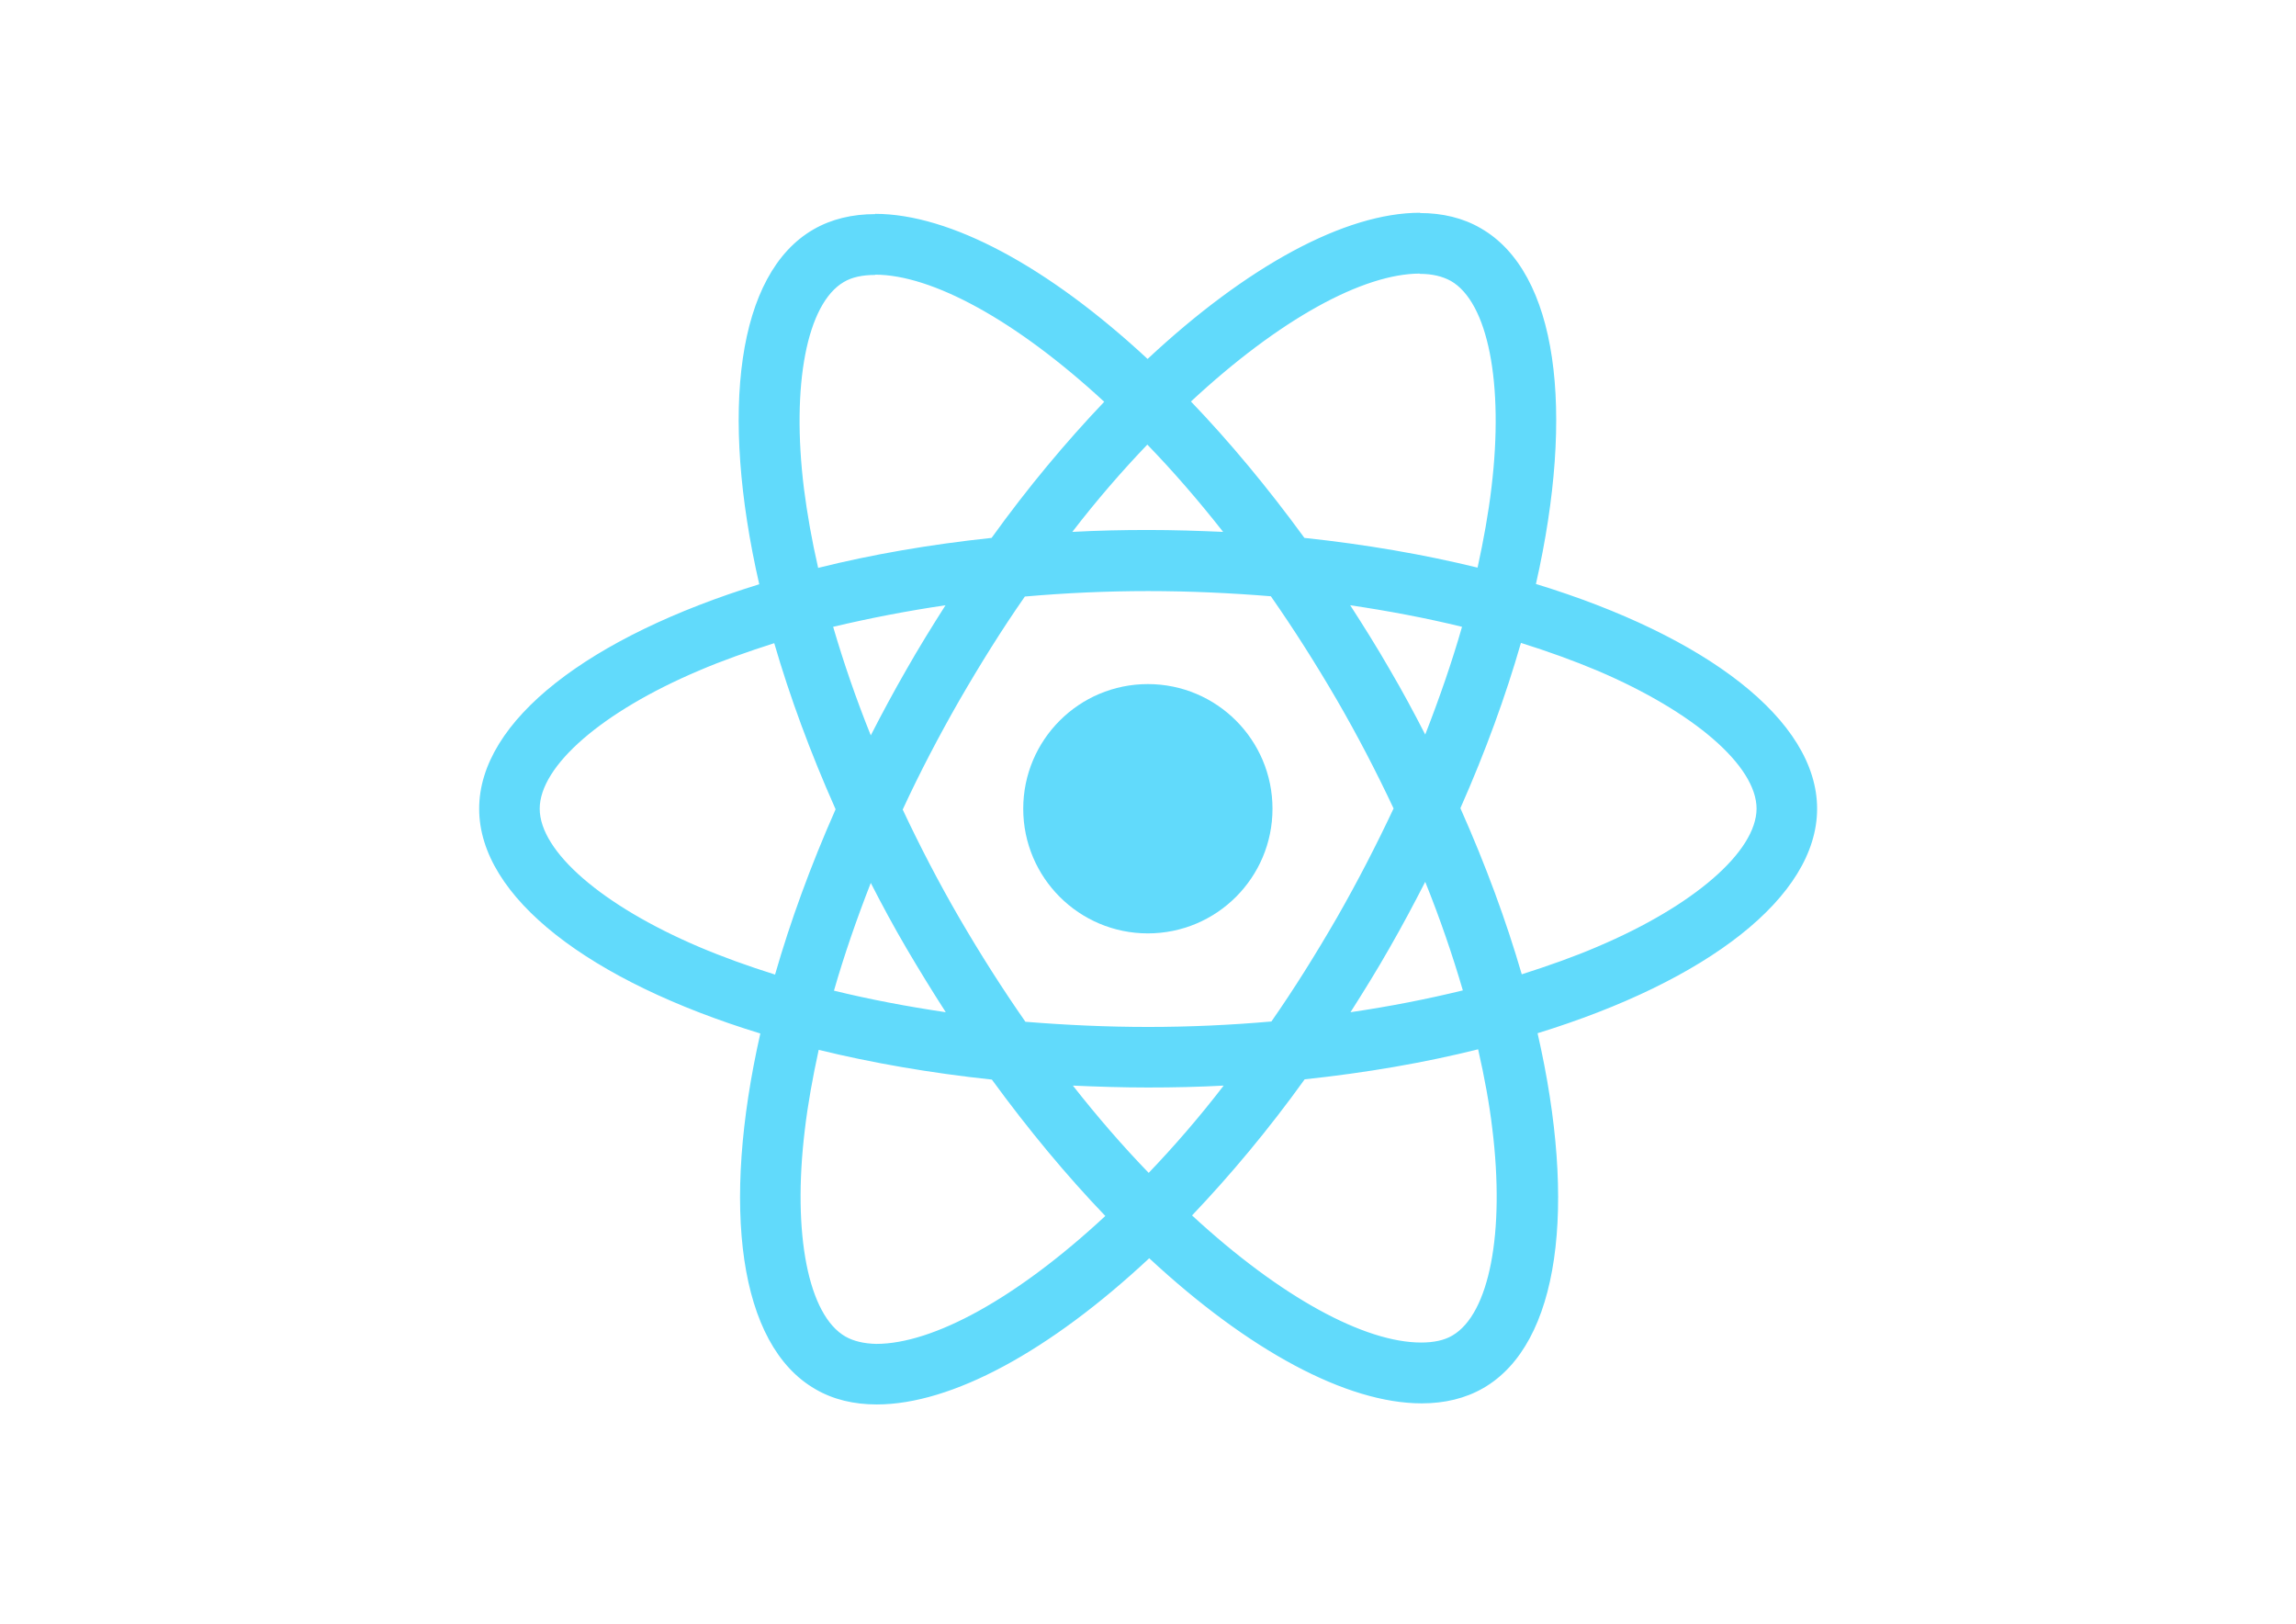
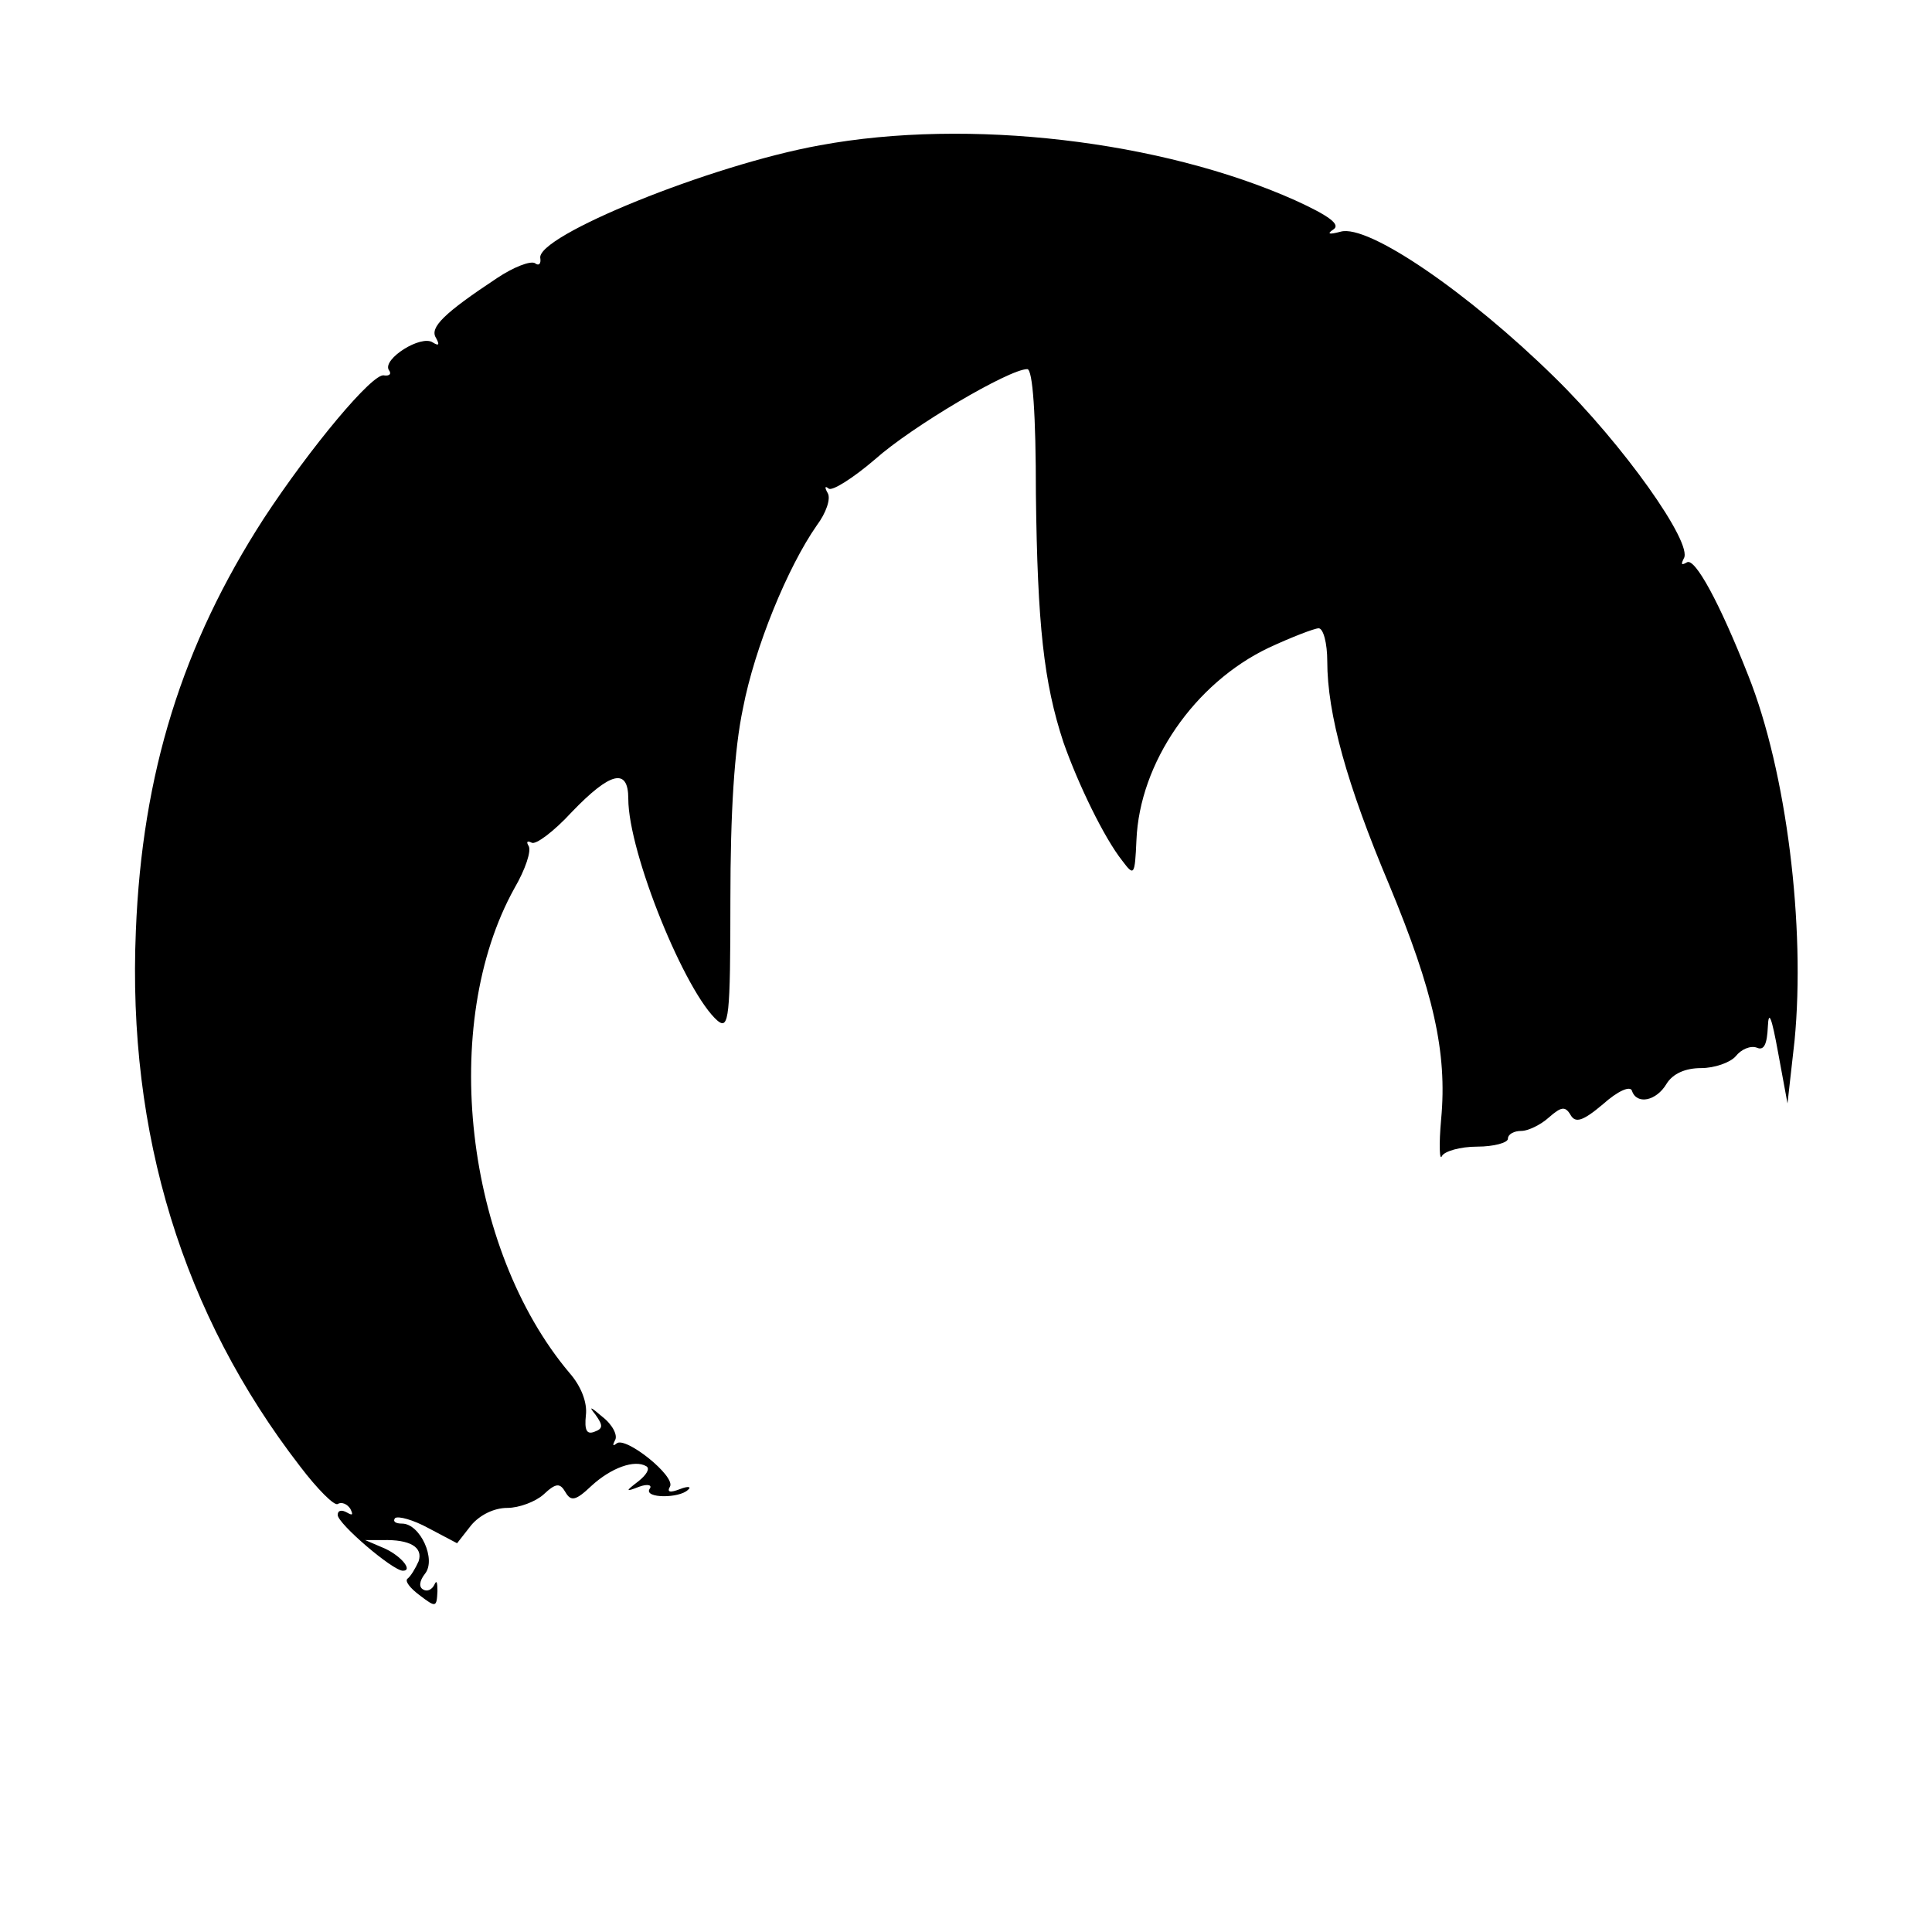
- <svg xmlns="http://www.w3.org/2000/svg" viewBox="0 0 841.9 595.3">
-   <g fill="#61DAFB">
-     <path d="M666.3 296.5c0-32.5-40.7-63.3-103.1-82.4 14.4-63.6 8-114.2-20.2-130.4-6.5-3.8-14.1-5.6-22.4-5.6v22.3c4.6 0 8.3.9 11.4 2.6 13.6 7.8 19.5 37.5 14.9 75.7-1.1 9.4-2.9 19.3-5.1 29.4-19.6-4.8-41-8.5-63.5-10.9-13.5-18.5-27.5-35.3-41.6-50 32.6-30.3 63.2-46.9 84-46.9V78c-27.5 0-63.5 19.6-99.9 53.6-36.4-33.8-72.4-53.2-99.9-53.2v22.3c20.7 0 51.4 16.5 84 46.6-14 14.7-28 31.4-41.3 49.9-22.6 2.4-44 6.1-63.6 11-2.3-10-4-19.7-5.2-29-4.7-38.2 1.1-67.9 14.6-75.8 3-1.8 6.9-2.6 11.5-2.6V78.5c-8.4 0-16 1.8-22.6 5.6-28.1 16.2-34.4 66.7-19.9 130.1-62.2 19.2-102.7 49.9-102.7 82.3 0 32.5 40.7 63.3 103.1 82.4-14.4 63.6-8 114.2 20.2 130.4 6.5 3.8 14.1 5.6 22.5 5.6 27.5 0 63.5-19.6 99.9-53.6 36.4 33.8 72.4 53.2 99.9 53.2 8.4 0 16-1.8 22.6-5.6 28.1-16.2 34.4-66.7 19.9-130.1 62-19.1 102.5-49.9 102.5-82.3zm-130.2-66.7c-3.7 12.9-8.3 26.2-13.5 39.5-4.1-8-8.4-16-13.1-24-4.6-8-9.5-15.8-14.4-23.4 14.2 2.1 27.9 4.7 41 7.9zm-45.8 106.5c-7.8 13.5-15.8 26.3-24.1 38.2-14.9 1.3-30 2-45.2 2-15.1 0-30.2-.7-45-1.9-8.3-11.9-16.4-24.6-24.2-38-7.6-13.1-14.5-26.4-20.8-39.8 6.2-13.4 13.2-26.8 20.7-39.9 7.8-13.5 15.8-26.3 24.1-38.2 14.9-1.3 30-2 45.2-2 15.1 0 30.2.7 45 1.9 8.3 11.9 16.4 24.6 24.2 38 7.6 13.1 14.5 26.4 20.8 39.8-6.3 13.4-13.2 26.8-20.7 39.9zm32.3-13c5.4 13.4 10 26.8 13.8 39.8-13.1 3.2-26.9 5.9-41.2 8 4.9-7.7 9.8-15.6 14.4-23.7 4.6-8 8.9-16.1 13-24.1zM421.2 430c-9.3-9.6-18.6-20.3-27.8-32 9 .4 18.2.7 27.5.7 9.4 0 18.7-.2 27.8-.7-9 11.7-18.3 22.4-27.5 32zm-74.4-58.9c-14.2-2.1-27.9-4.7-41-7.9 3.7-12.9 8.3-26.2 13.5-39.5 4.1 8 8.4 16 13.1 24 4.7 8 9.5 15.8 14.4 23.4zM420.7 163c9.3 9.6 18.6 20.3 27.8 32-9-.4-18.2-.7-27.5-.7-9.4 0-18.7.2-27.8.7 9-11.7 18.3-22.4 27.5-32zm-74 58.9c-4.9 7.7-9.8 15.6-14.4 23.7-4.6 8-8.9 16-13 24-5.4-13.4-10-26.8-13.8-39.8 13.1-3.1 26.9-5.8 41.2-7.9zm-90.5 125.2c-35.4-15.1-58.3-34.9-58.3-50.6 0-15.7 22.9-35.6 58.3-50.6 8.6-3.7 18-7 27.7-10.1 5.7 19.6 13.2 40 22.5 60.9-9.2 20.8-16.6 41.1-22.2 60.6-9.9-3.1-19.3-6.5-28-10.2zM310 490c-13.6-7.8-19.5-37.5-14.9-75.7 1.1-9.4 2.9-19.3 5.1-29.4 19.6 4.8 41 8.5 63.5 10.9 13.5 18.5 27.5 35.3 41.6 50-32.6 30.3-63.2 46.9-84 46.9-4.5-.1-8.3-1-11.3-2.7zm237.2-76.2c4.7 38.2-1.1 67.9-14.6 75.8-3 1.8-6.9 2.6-11.5 2.6-20.7 0-51.4-16.5-84-46.6 14-14.7 28-31.4 41.3-49.9 22.6-2.4 44-6.1 63.6-11 2.3 10.1 4.1 19.8 5.2 29.1zm38.5-66.7c-8.6 3.7-18 7-27.7 10.1-5.7-19.6-13.2-40-22.5-60.9 9.2-20.8 16.6-41.1 22.2-60.6 9.9 3.1 19.3 6.5 28.1 10.2 35.4 15.1 58.3 34.9 58.3 50.6-.1 15.7-23 35.6-58.4 50.6zM320.8 78.4z" />
-     <circle cx="420.9" cy="296.5" r="45.7" />
-     <path d="M520.5 78.1z" />
+ <svg xmlns="http://www.w3.org/2000/svg" version="1.0" width="246pt" height="246pt" viewBox="0 0 246 246" preserveAspectRatio="xMidYMid meet">
+   <g transform="translate(0,246) scale(0.1,-0.1)" fill="#000000" stroke="none">
+     <path d="M1044 2275 c-139 -25 -363 -116 -356 -144 1 -7 -2 -10 -7 -6 -6 3 -27 -5 -48 -19 -68 -45 -86 -63 -78 -76 5 -9 4 -11 -4 -6 -15 10 -64 -21 -56 -35 4 -5 1 -8 -6 -7 -14 4 -94 -92 -153 -182 -104 -161 -155 -325 -163 -525 -11 -259 60 -489 209 -682 22 -29 44 -51 48 -48 5 3 12 0 16 -6 4 -8 3 -9 -4 -5 -7 4 -12 3 -12 -3 0 -11 70 -71 83 -71 14 0 -4 21 -27 30 l-21 9 22 0 c35 1 52 -9 46 -27 -4 -9 -10 -19 -14 -22 -4 -3 3 -12 15 -21 21 -16 22 -16 23 5 0 11 -1 15 -4 8 -3 -6 -9 -9 -14 -6 -6 3 -5 11 2 20 15 18 -6 64 -29 64 -9 0 -12 3 -9 7 4 3 23 -2 43 -13 l36 -19 18 23 c11 13 29 22 46 22 15 0 36 8 46 17 16 15 21 15 28 3 7 -12 13 -11 33 8 25 23 55 34 70 25 5 -3 0 -11 -10 -19 -17 -13 -17 -14 1 -7 11 4 17 2 13 -3 -7 -12 38 -12 49 -1 5 4 0 5 -10 1 -13 -5 -17 -4 -13 3 8 13 -57 65 -68 55 -5 -4 -5 -2 -2 4 4 6 -3 20 -16 30 -15 13 -18 14 -9 3 10 -14 10 -18 -1 -22 -10 -4 -13 2 -11 21 2 16 -6 37 -21 54 -133 158 -166 444 -70 617 14 24 22 48 18 54 -3 5 -2 7 4 4 5 -3 28 14 51 39 49 51 72 57 72 17 0 -69 73 -248 114 -283 14 -11 16 4 16 154 0 112 5 192 16 244 15 78 57 180 94 233 12 16 18 34 14 41 -4 7 -4 10 1 6 4 -4 31 13 59 37 47 42 171 115 194 115 7 0 11 -58 11 -159 2 -167 10 -240 35 -316 19 -54 52 -122 75 -151 15 -20 16 -19 18 26 4 99 74 200 168 245 30 14 59 25 64 25 6 0 11 -19 11 -42 0 -67 25 -157 79 -285 56 -135 74 -213 66 -298 -3 -33 -2 -54 1 -47 3 6 23 12 45 12 21 0 39 5 39 10 0 6 8 10 17 10 9 0 25 8 35 17 16 14 21 15 28 3 6 -10 15 -8 41 14 19 17 35 24 37 17 6 -18 31 -13 44 9 8 13 24 20 44 20 17 0 37 7 44 15 7 9 19 14 27 11 9 -4 13 4 14 27 1 22 5 11 13 -33 l12 -65 9 80 c14 145 -10 342 -59 465 -37 94 -68 150 -78 144 -7 -4 -8 -3 -4 5 12 19 -77 145 -165 231 -109 107 -237 195 -272 185 -15 -4 -18 -3 -9 3 9 6 -5 17 -49 37 -170 76 -416 105 -605 70z" />
  </g>
</svg>
